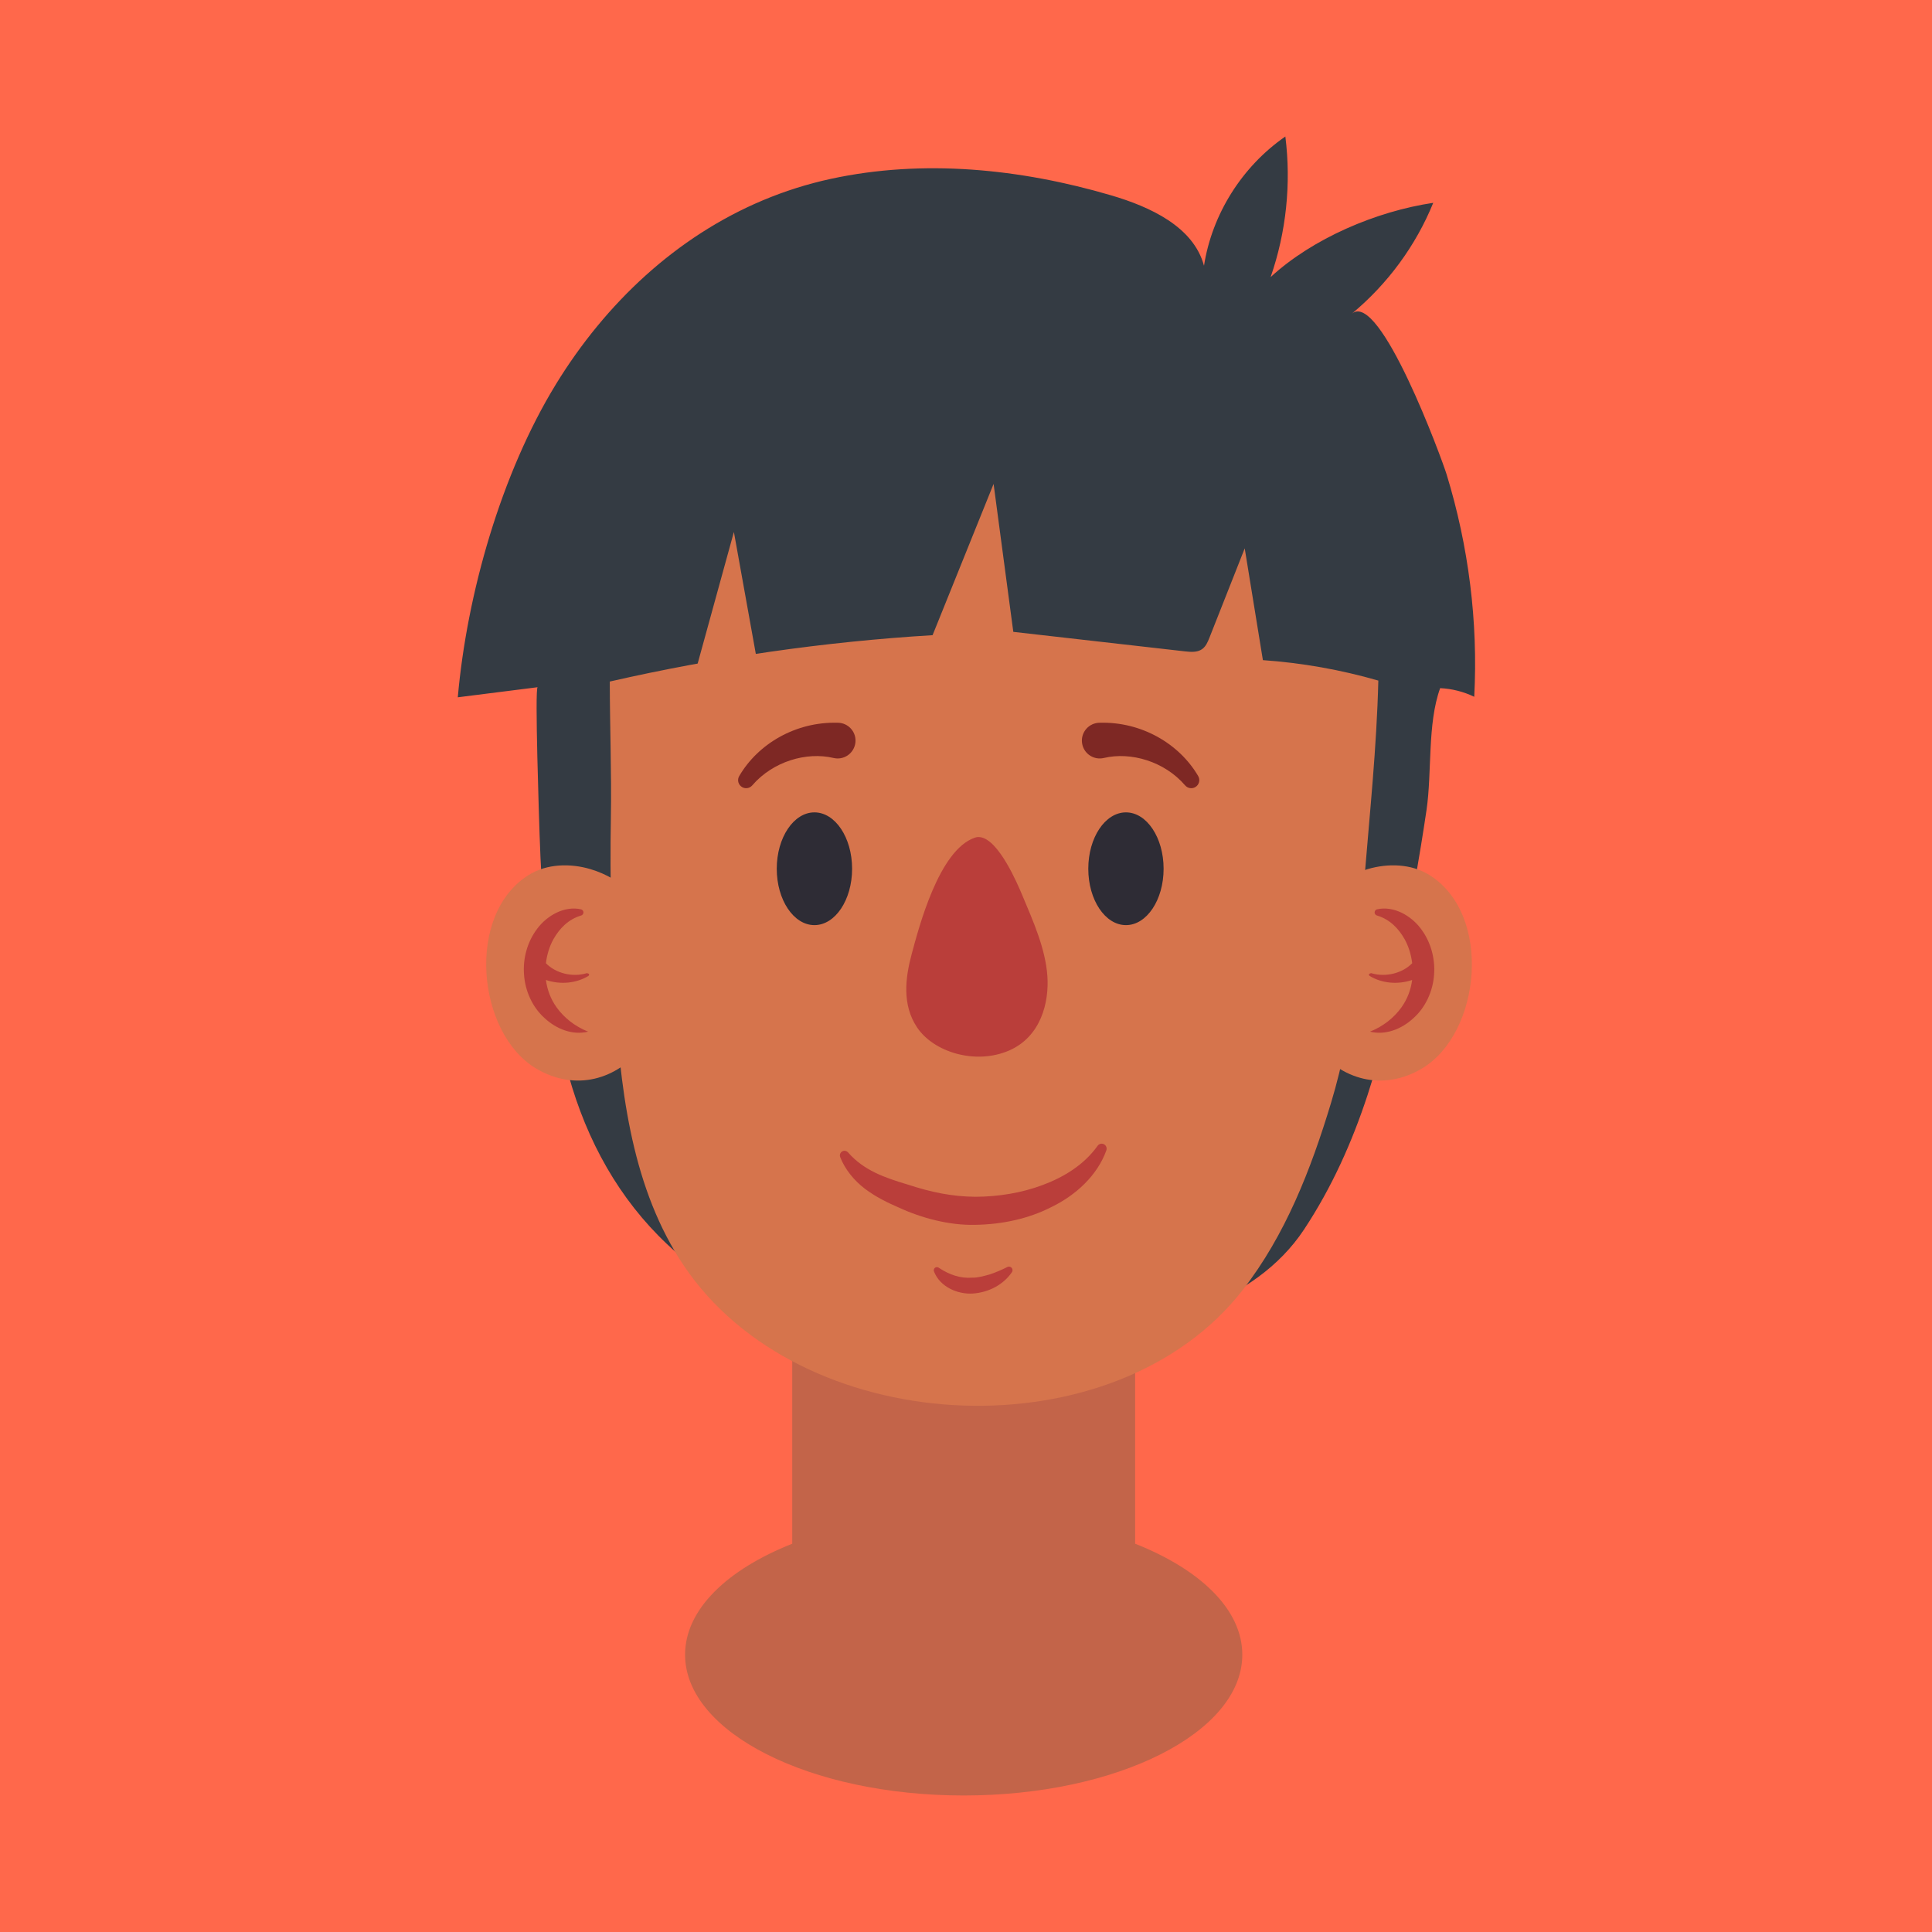
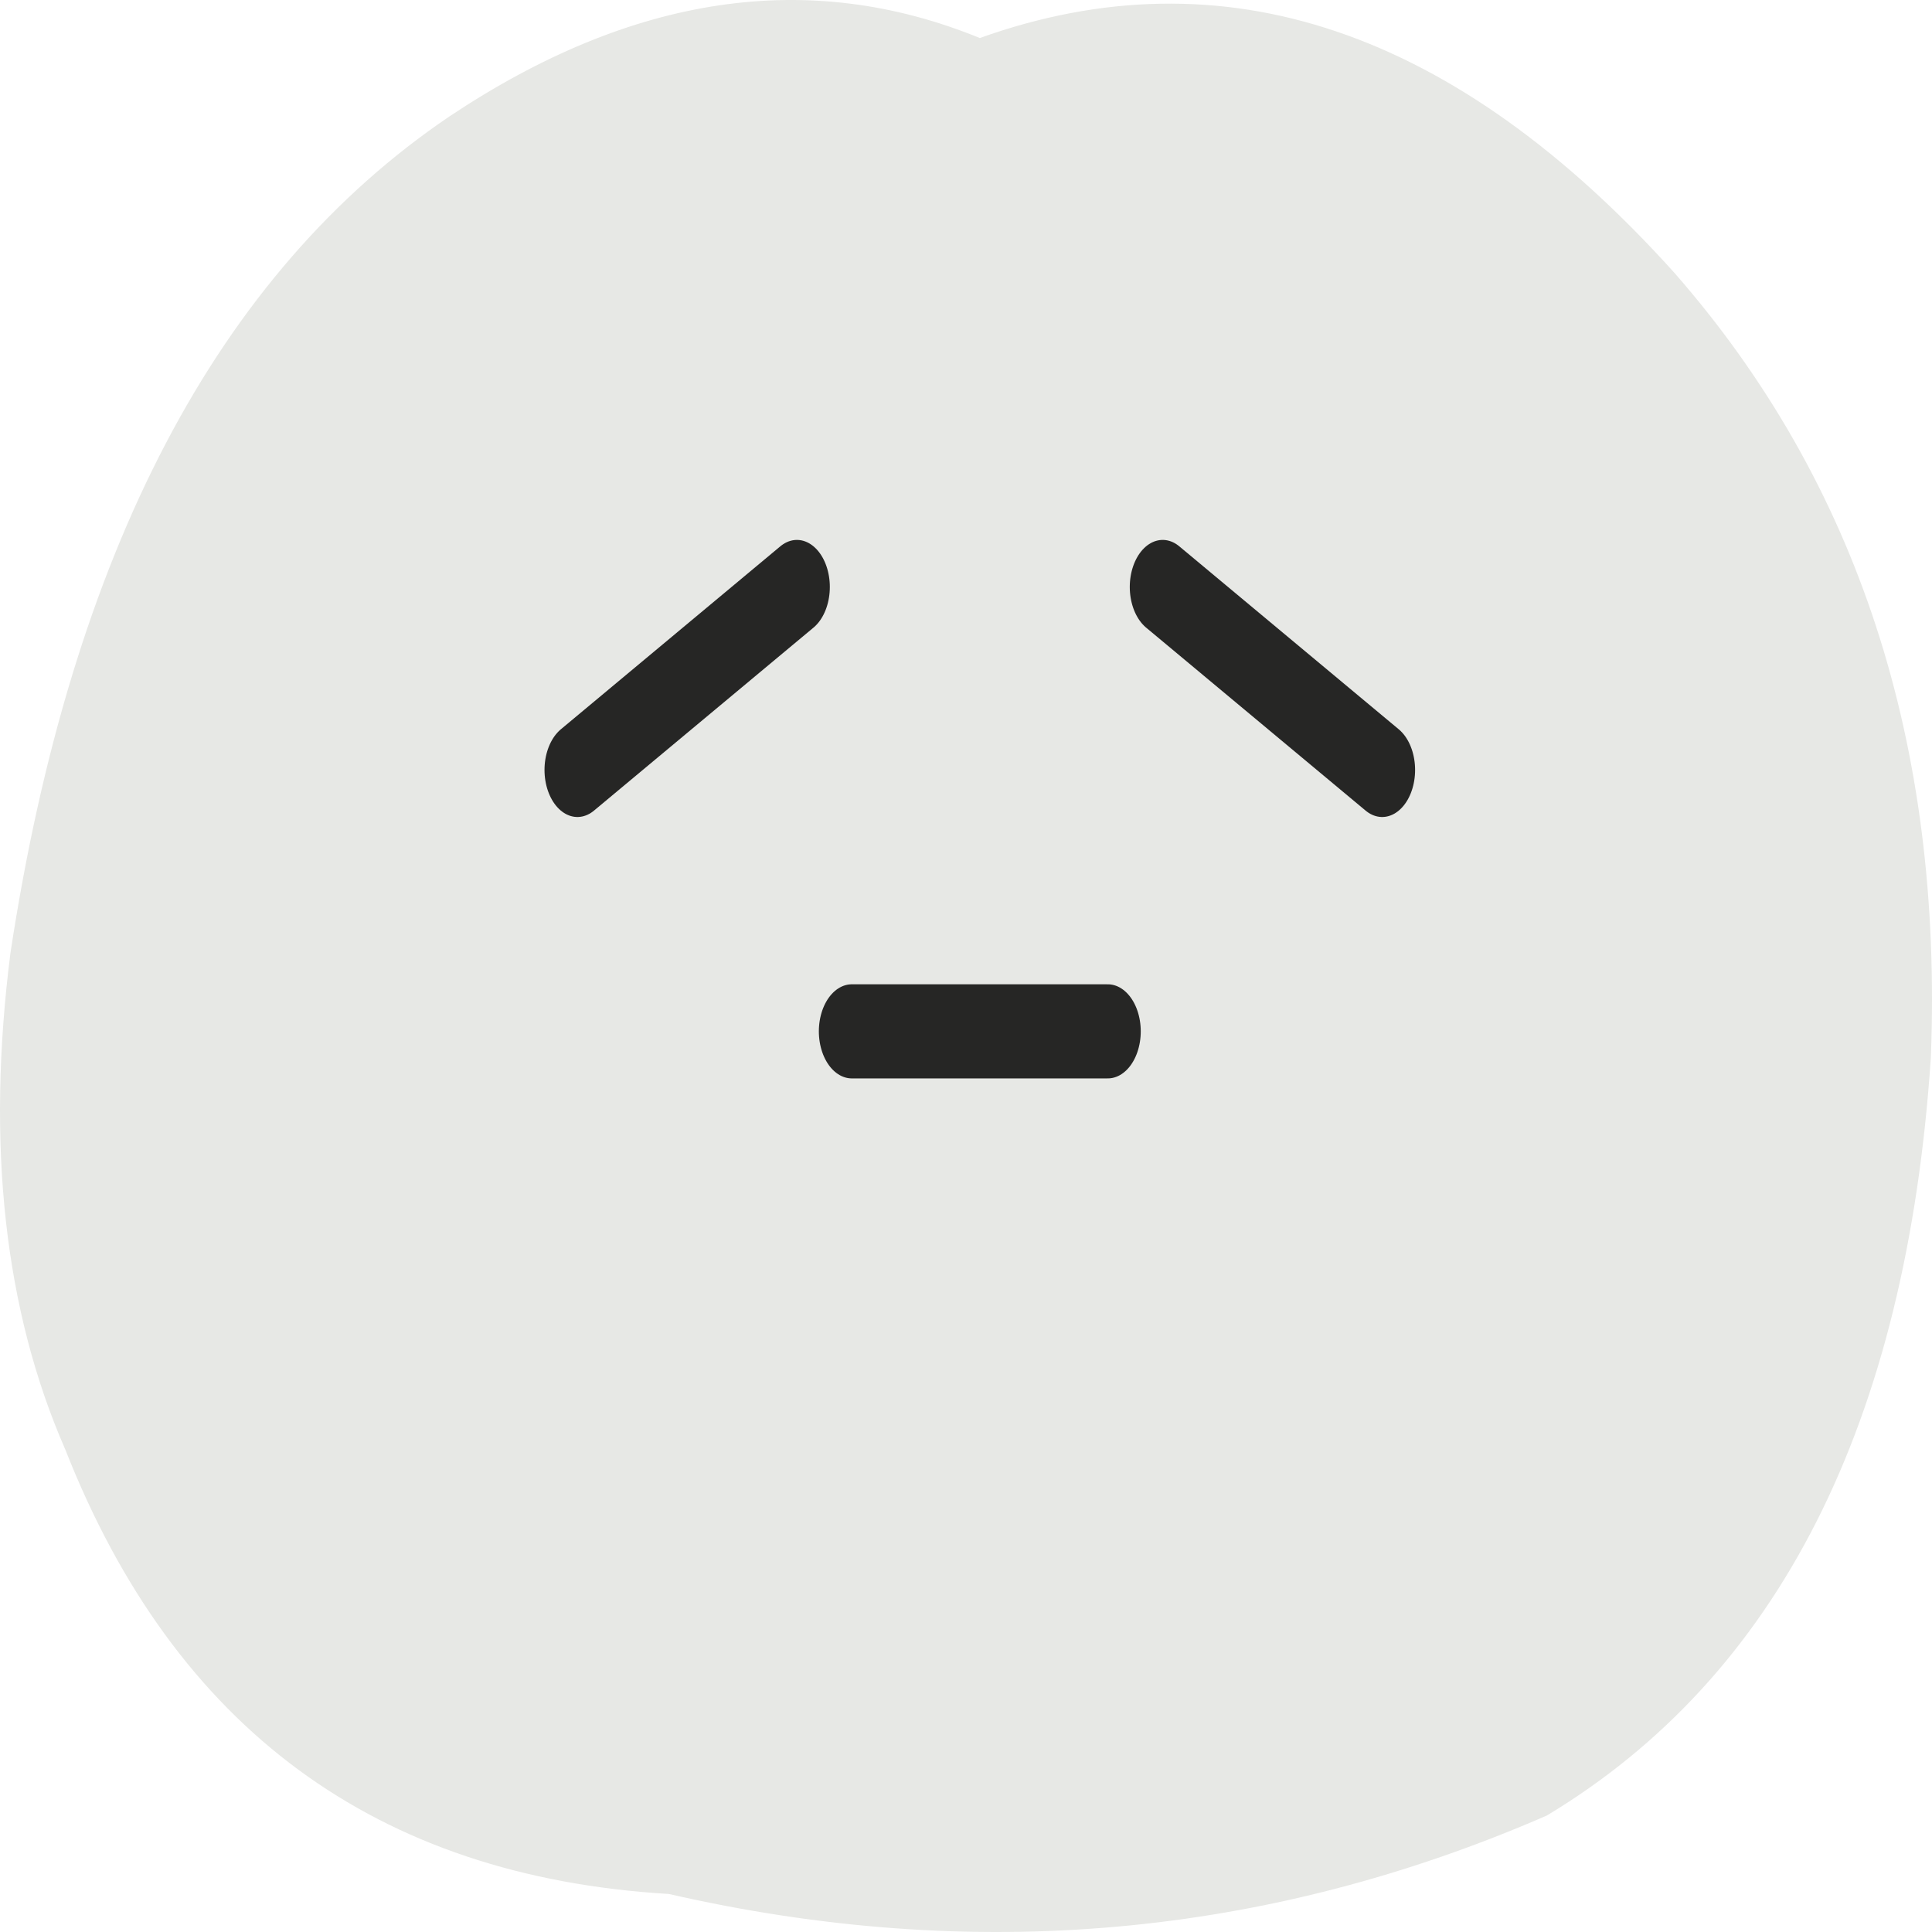
- <svg xmlns="http://www.w3.org/2000/svg" version="1.1" baseProfile="full" width="64" height="64" viewBox="0 0 64.00 64.00" enable-background="new 0 0 64.00 64.00" xml:space="preserve">
+ <svg xmlns="http://www.w3.org/2000/svg" width="100%" height="100%" viewBox="0 0 120 120" version="1.1" xml:space="preserve" style="fill-rule:evenodd;clip-rule:evenodd;stroke-linecap:round;stroke-linejoin:round;">
+   <g transform="matrix(1.135999,0,0,1.623616,-7.302848,-47.97048)">
+     <path d="M7,66C10.333,50.667 18.333,40 31,34C41,29.333 50.667,28.333 60,31C73.333,27.667 86,30.667 98,40C108,48 112.667,58 112,70C110.667,84 103.667,93.667 91,99C75.667,103.667 59.667,104.667 43,102C27,101.333 16,95.667 10,85C6.667,79.667 5.667,73.333 7,66Z" style="fill:rgb(231,232,229);fill-rule:nonzero;" />
+   </g>
  <g>
-     <rect x="1.57356e-005" y="0" fill="#FF684B" fill-opacity="1" stroke-width="2.055" stroke-linecap="round" stroke-linejoin="round" width="64" height="64" />
-     <g>
-       <path fill="#343B43" fill-opacity="1" stroke-width="2.055" stroke-linecap="round" stroke-linejoin="round" d="M 19.783,10.807C 21.76,8.405 24.392,6.603 27.522,5.925C 30.581,5.263 33.799,5.588 36.801,6.469C 38.1,6.85 39.536,7.509 39.884,8.802C 40.15,7.096 41.146,5.512 42.579,4.522C 42.776,6.084 42.608,7.69 42.091,9.179C 43.483,7.896 45.594,6.999 47.478,6.719C 46.902,8.136 45.967,9.409 44.783,10.39C 45.716,9.616 47.769,15.22 47.92,15.712C 48.65,18.092 48.967,20.597 48.836,23.082C 48.484,22.912 48.098,22.814 47.707,22.796C 47.278,23.983 47.441,25.574 47.255,26.836C 47.025,28.391 46.745,29.938 46.463,31.484C 45.869,34.739 45.047,37.929 43.2,40.726C 41.551,43.222 38.221,44.035 35.383,44.384C 32.424,44.748 29.362,44.721 26.532,43.794C 21.797,42.242 19.226,38.58 18.459,33.903C 18.119,31.829 17.943,29.732 17.874,27.633C 17.863,27.259 17.709,22.778 17.81,22.765C 16.928,22.876 16.046,22.988 15.165,23.099C 15.468,19.665 16.605,15.685 18.413,12.733C 18.826,12.058 19.284,11.413 19.783,10.807 Z " />
-       <path fill="#C36449" fill-opacity="1" stroke-width="2.055" stroke-linecap="round" stroke-linejoin="round" d="M 37.603,51.138L 37.603,40.332C 37.603,37.766 35.687,35.667 33.344,35.667L 30.503,35.667C 28.16,35.667 26.244,37.766 26.244,40.332L 26.244,51.138C 24.084,51.992 22.694,53.32 22.694,54.813C 22.694,57.39 26.826,59.478 31.924,59.478C 37.021,59.478 41.153,57.39 41.153,54.813C 41.153,53.32 39.764,51.992 37.603,51.138 Z " />
-       <path fill="#D6744C" fill-opacity="1" stroke-width="2.055" stroke-linecap="round" stroke-linejoin="round" d="M 43.547,34.641C 43.274,34.283 43.108,33.856 42.995,33.422C 42.787,32.62 42.755,31.756 43.022,30.969C 43.373,29.941 44.251,29.103 45.304,28.791C 45.978,28.592 46.746,28.612 47.343,28.981C 49.452,30.287 49.063,34.233 47.101,35.397C 45.813,36.162 44.416,35.779 43.547,34.641 Z " />
-       <path fill="#BA3E3A" fill-opacity="1" stroke-width="2.055" stroke-linecap="round" stroke-linejoin="round" d="M 45.374,32.331C 45.349,32.316 45.341,32.283 45.357,32.259L 45.418,32.236C 45.923,32.389 46.471,32.226 46.781,31.908C 46.746,31.627 46.664,31.352 46.528,31.108C 46.331,30.763 46.047,30.458 45.619,30.329L 45.612,30.327C 45.577,30.316 45.547,30.287 45.539,30.249C 45.526,30.192 45.562,30.135 45.62,30.122C 46.165,30 46.736,30.326 47.06,30.755C 47.398,31.196 47.547,31.751 47.505,32.293C 47.468,32.832 47.222,33.374 46.819,33.73C 46.427,34.092 45.897,34.3 45.383,34.175C 45.826,33.996 46.176,33.714 46.42,33.377C 46.621,33.098 46.736,32.788 46.779,32.463C 46.295,32.627 45.77,32.571 45.374,32.331 Z " />
-       <path fill="#D6744C" fill-opacity="1" stroke-width="2.055" stroke-linecap="round" stroke-linejoin="round" d="M 21.316,34.641C 21.59,34.283 21.756,33.856 21.869,33.422C 22.077,32.62 22.109,31.756 21.841,30.969C 21.491,29.941 20.612,29.103 19.559,28.791C 18.885,28.592 18.117,28.612 17.52,28.981C 15.412,30.287 15.801,34.233 17.762,35.397C 19.05,36.162 20.447,35.779 21.316,34.641 Z " />
-       <path fill="#BA3E3A" fill-opacity="1" stroke-width="2.055" stroke-linecap="round" stroke-linejoin="round" d="M 19.489,32.331C 19.514,32.316 19.522,32.283 19.507,32.259L 19.445,32.236C 18.94,32.389 18.393,32.226 18.084,31.908C 18.118,31.627 18.199,31.352 18.336,31.108C 18.533,30.763 18.817,30.458 19.245,30.329L 19.252,30.327C 19.287,30.316 19.316,30.287 19.325,30.249C 19.338,30.192 19.302,30.135 19.244,30.122C 18.698,30 18.127,30.326 17.803,30.755C 17.466,31.196 17.316,31.751 17.36,32.293C 17.396,32.832 17.642,33.374 18.045,33.73C 18.437,34.092 18.967,34.3 19.481,34.175C 19.037,33.996 18.688,33.714 18.443,33.377C 18.242,33.098 18.127,32.788 18.084,32.463C 18.568,32.627 19.093,32.571 19.489,32.331 Z " />
-       <path fill="#D6744C" fill-opacity="1" stroke-width="2.055" stroke-linecap="round" stroke-linejoin="round" d="M 41.835,21.868C 41.634,20.634 41.434,19.4 41.233,18.165C 40.844,19.15 40.455,20.135 40.066,21.12C 40.009,21.264 39.946,21.417 39.817,21.506C 39.658,21.616 39.445,21.599 39.252,21.577C 37.357,21.362 35.462,21.146 33.567,20.931C 33.349,19.298 33.131,17.664 32.914,16.03C 32.24,17.701 31.566,19.371 30.893,21.041C 27.293,21.259 23.713,21.776 20.2,22.577C 20.202,24.085 20.261,25.596 20.236,27.087C 20.2,29.205 20.251,31.323 20.39,33.435C 20.591,36.492 21.029,39.683 22.829,42.178C 26.828,47.715 36.951,48.142 41.164,42.736C 42.581,40.917 43.429,38.731 44.093,36.532C 44.874,33.944 45.005,31.535 45.217,28.885C 45.373,26.949 45.604,24.759 45.659,22.545C 44.413,22.186 43.13,21.958 41.835,21.868 Z " />
-       <path fill="#2E2C35" fill-opacity="1" stroke-width="2.055" stroke-linecap="round" stroke-linejoin="round" d="M 28.227,28.779C 28.227,29.81 27.668,30.646 26.979,30.646C 26.29,30.646 25.731,29.81 25.731,28.779C 25.731,27.747 26.29,26.911 26.979,26.911C 27.668,26.911 28.227,27.747 28.227,28.779 Z " />
-       <path fill="#2E2C35" fill-opacity="1" stroke-width="2.055" stroke-linecap="round" stroke-linejoin="round" d="M 38.546,28.779C 38.546,29.81 37.987,30.646 37.299,30.646C 36.609,30.646 36.051,29.81 36.051,28.779C 36.051,27.747 36.609,26.911 37.299,26.911C 37.987,26.911 38.546,27.747 38.546,28.779 Z " />
-       <path fill="#7E2824" fill-opacity="1" stroke-width="2.055" stroke-linecap="round" stroke-linejoin="round" d="M 36.436,23.942C 37.806,23.905 39.061,24.629 39.692,25.709C 39.766,25.836 39.723,25.999 39.596,26.074C 39.483,26.14 39.342,26.113 39.26,26.018L 39.256,26.014C 38.576,25.224 37.463,24.896 36.567,25.109C 36.249,25.184 35.93,24.988 35.855,24.67C 35.779,24.352 35.976,24.034 36.294,23.958C 36.333,23.949 36.371,23.944 36.41,23.942L 36.436,23.942 Z " />
-       <path fill="#7E2824" fill-opacity="1" stroke-width="2.055" stroke-linecap="round" stroke-linejoin="round" d="M 27.612,25.109C 26.715,24.896 25.603,25.224 24.922,26.014L 24.919,26.018C 24.823,26.129 24.654,26.142 24.543,26.045C 24.444,25.96 24.423,25.818 24.487,25.709C 25.117,24.629 26.372,23.905 27.742,23.942L 27.765,23.942C 28.091,23.951 28.349,24.223 28.34,24.549C 28.33,24.876 28.059,25.134 27.732,25.125C 27.692,25.123 27.65,25.118 27.612,25.109 Z " />
-       <path fill="#BA3E3A" fill-opacity="1" stroke-width="2.055" stroke-linecap="round" stroke-linejoin="round" d="M 32.471,27.732C 32.412,27.724 32.352,27.728 32.293,27.749C 31.099,28.155 30.437,30.734 30.202,31.599C 29.984,32.406 29.885,33.284 30.371,34.022C 30.919,34.856 32.314,35.282 33.425,34.801C 34.487,34.34 34.756,33.198 34.696,32.335C 34.633,31.429 34.229,30.523 33.87,29.669C 33.712,29.292 33.089,27.816 32.471,27.732 Z " />
-       <path fill="#BA3E3A" fill-opacity="1" stroke-width="2.055" stroke-linecap="round" stroke-linejoin="round" d="M 28.092,38.174C 28.612,38.771 29.302,39.011 30.07,39.24C 30.854,39.497 31.54,39.638 32.313,39.645C 33.066,39.641 33.827,39.522 34.535,39.257C 35.242,38.994 35.904,38.59 36.354,37.964L 36.36,37.955C 36.413,37.881 36.516,37.864 36.59,37.917C 36.651,37.961 36.673,38.039 36.649,38.107C 36.349,38.945 35.634,39.59 34.854,39.973C 34.07,40.378 33.191,40.559 32.314,40.574C 31.449,40.598 30.522,40.346 29.788,40.008C 29.405,39.842 29.009,39.65 28.65,39.378C 28.293,39.106 27.992,38.739 27.833,38.331C 27.802,38.252 27.84,38.163 27.92,38.132C 27.981,38.107 28.051,38.127 28.092,38.174 Z " />
-       <path fill="#BA3E3A" fill-opacity="1" stroke-width="2.055" stroke-linecap="round" stroke-linejoin="round" d="M 31.112,42.005C 31.461,42.233 31.821,42.354 32.204,42.324C 32.397,42.329 32.584,42.271 32.779,42.219C 32.97,42.158 33.169,42.07 33.357,41.978L 33.371,41.971C 33.43,41.942 33.501,41.967 33.53,42.025C 33.549,42.065 33.544,42.111 33.52,42.145C 33.234,42.56 32.754,42.812 32.229,42.85C 31.711,42.882 31.132,42.623 30.939,42.117C 30.918,42.064 30.945,42.003 30.999,41.983C 31.031,41.97 31.066,41.975 31.093,41.992L 31.112,42.005 Z " />
-       <path fill="#D6744C" fill-opacity="1" stroke-width="2.055" stroke-linecap="round" stroke-linejoin="round" d="M 22.973,22.482L 24.311,17.622L 25.185,22.482" />
+     <g transform="matrix(1.135999,0,0,1.623616,-7.302848,-47.97048)">
+       <path d="M38,59L50,52" style="fill:none;fill-rule:nonzero;stroke:rgb(38,38,37);stroke-width:3.6px;" />
+     </g>
+     <g transform="matrix(1.135999,0,0,1.623616,-7.302848,-47.97048)">
+       <path d="M70,52L82,59" style="fill:none;fill-rule:nonzero;stroke:rgb(38,38,37);stroke-width:3.6px;" />
+     </g>
+     <g transform="matrix(1.135999,0,0,1.623616,-7.302848,-47.97048)">
+       <path d="M53,69L67,69" style="fill:none;fill-rule:nonzero;stroke:rgb(38,38,37);stroke-width:3.6px;" />
    </g>
  </g>
</svg>
